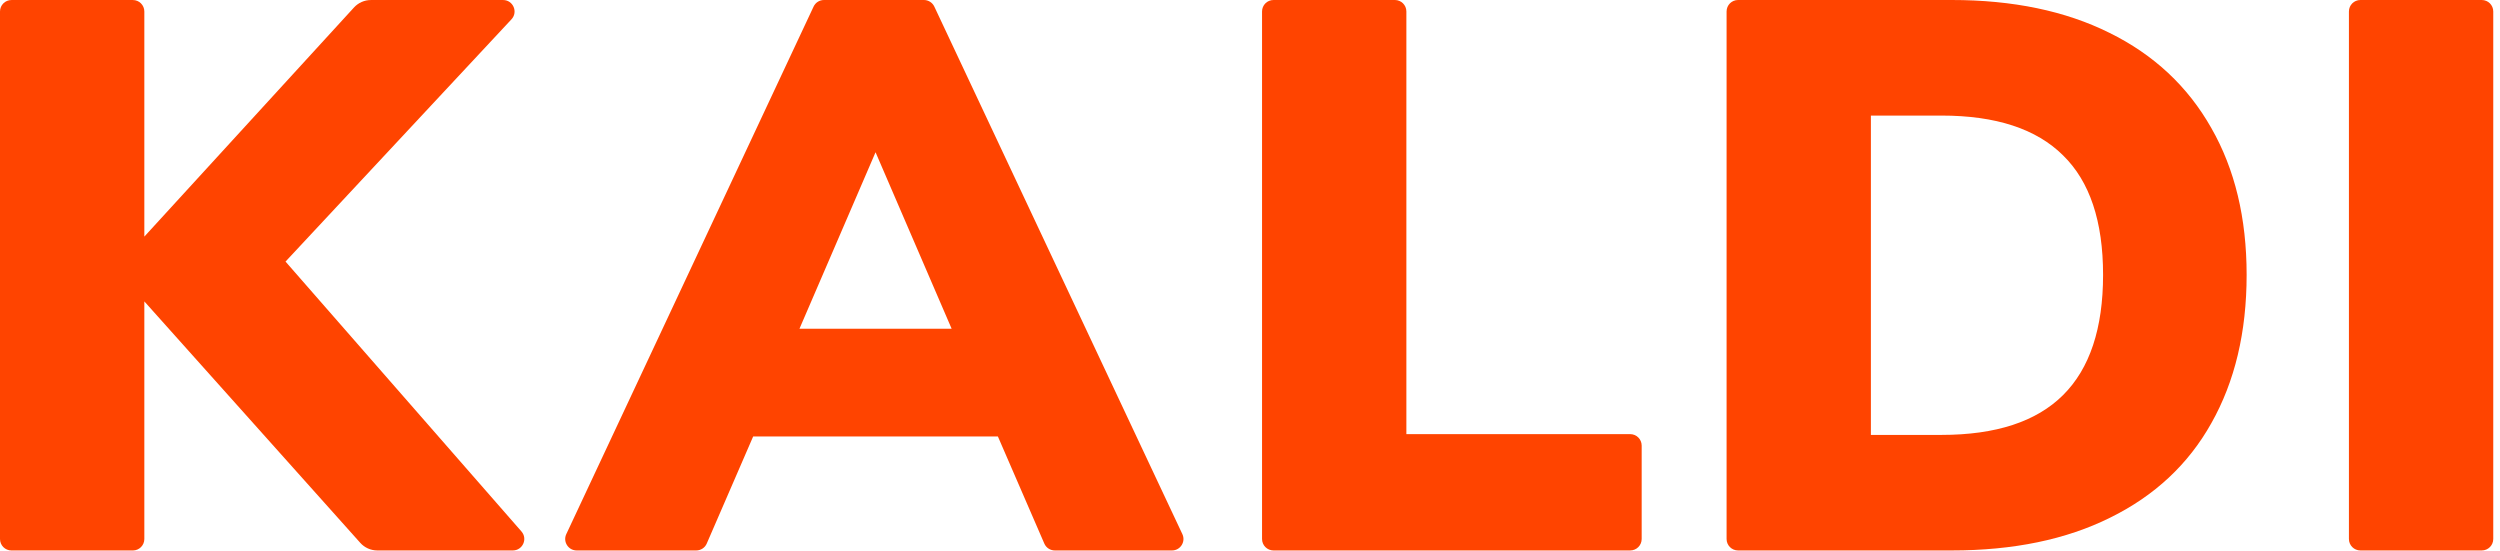
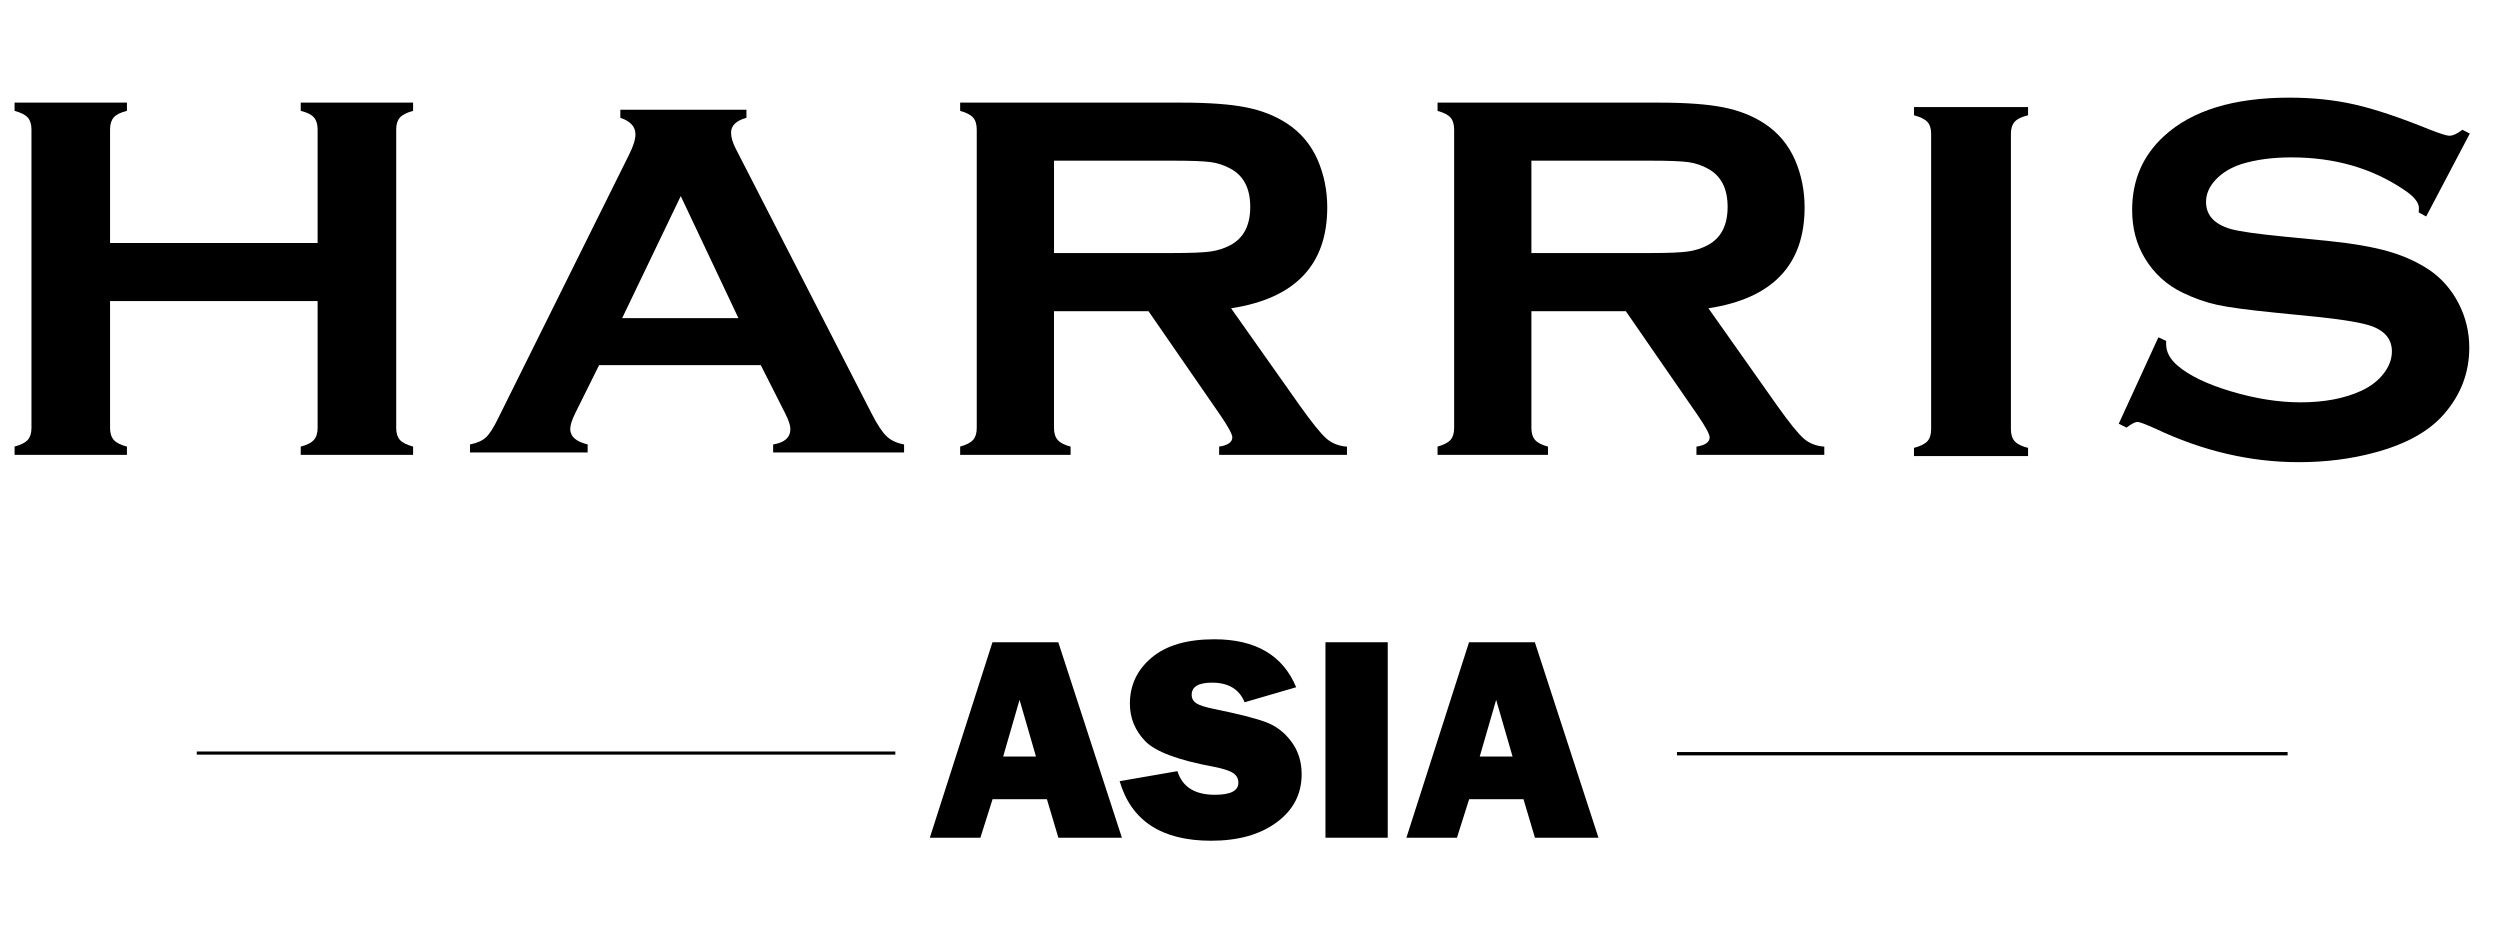
- <svg xmlns="http://www.w3.org/2000/svg" xmlns:xlink="http://www.w3.org/1999/xlink" viewBox="0 0 109 24">
-   <g transform="translate(-1470)">
-     <g style="mix-blend-mode:normal" transform="translate(1470)" fill="#f40">
-       <use xlink:href="#b" style="mix-blend-mode:normal" />
-       <use xlink:href="#c" style="mix-blend-mode:normal" />
-       <use xlink:href="#d" style="mix-blend-mode:normal" />
-       <use xlink:href="#e" style="mix-blend-mode:normal" />
-       <use xlink:href="#f" style="mix-blend-mode:normal" />
+ <svg xmlns="http://www.w3.org/2000/svg" version="1.1" id="圖層_1" x="0px" y="0px" viewBox="0 0 11181 4196.7" enable-background="new 0 0 11181 4196.7" xml:space="preserve">
+   <g>
+     <g>
+       <line fill="none" stroke="#000000" stroke-width="15" stroke-miterlimit="10" x1="10231.1" y1="3370.9" x2="7500" y2="3370.9" />
+       <line fill="none" stroke="#000000" stroke-width="14" stroke-miterlimit="10" x1="4004.3" y1="3368" x2="880.1" y2="3368" />
+       <g>
+         <g>
+           <path d="M4733.5,3746.6l-51.3-172.3h-243l-54.5,172.3h-226.1l280.1-874.2h294.4l284.5,874.2H4733.5z M4486.5,3383.5h146.8      l-73.4-253.6L4486.5,3383.5z" />
+           <path d="M5007.5,3493.7l258.5-44.8c21.7,70.4,77.5,105.7,167.5,105.7c70,0,105-17.9,105-53.8c0-18.8-8.1-33.4-24.3-43.9      c-16.2-10.5-45.1-19.7-86.7-27.8c-159.1-29.4-261.2-67.8-306.4-115.2c-45.2-47.4-67.8-103.1-67.8-167.2      c0-82.4,32.5-151,97.4-205.6c64.9-54.7,158.3-82,280.1-82c184.8,0,306.8,71.5,366.2,214.5l-230.6,67.2      c-23.9-58.5-72.4-87.7-145.6-87.7c-60.7,0-91.1,18.2-91.1,54.4c0,16.2,6.9,28.8,20.6,37.8c13.7,9,40.3,17.5,79.8,25.6      c108.6,22.1,185.7,41.7,231.3,58.7c45.7,17,83.7,46.1,114.3,87.4s45.8,89.8,45.8,145.8c0,88.4-37.2,160.1-111.7,215      c-74.4,54.9-172.1,82.3-293.1,82.3C5195.8,3760.1,5059.4,3671.3,5007.5,3493.7z" />
+           <path d="M6206.5,2872.4v874.2H5928v-874.2H6206.5z" />
+           <path d="M6864.9,3746.6l-51.3-172.3h-243l-54.5,172.3h-226.1l280.1-874.2h294.4l284.5,874.2H6864.9z M6618,3383.5h146.8      l-73.4-253.6L6618,3383.5z" />
+         </g>
+       </g>
+     </g>
+     <g>
+       <g>
+         <g>
+           <path d="M1420.5,1914.2c0,23.1-5.7,41-17.1,53.7c-11.4,12.7-30.9,22.5-58.4,29.4v36.9h502.5v-36.9c-28.3-7.7-48-17.7-59-30      c-11-12.3-16.5-30-16.5-53.1V578.9c0-23.1,5.5-40.8,16.5-53.1c11-12.3,30.7-22.3,59-30v-36.9H1345v36.9      c28.3,6.9,48,16.7,59,29.4c11,12.7,16.5,30.6,16.5,53.7v507.8H492.2V578.9c0-23.1,5.5-41,16.5-53.7c11-12.7,30.7-22.5,59-29.4      v-36.9H65.2v36.9c28.3,7.7,48,17.7,59,30c11,12.3,16.5,30,16.5,53.1v1335.3c0,23.1-5.5,40.8-16.5,53.1c-11,12.3-30.7,22.3-59,30      v36.9h502.5v-36.9c-27.5-6.9-47-16.7-58.4-29.4c-11.4-12.7-17.1-30.6-17.1-53.7v-567.8h928.3V1914.2z" />
+         </g>
+       </g>
+       <path d="M3402.5,1632.9h-723l-107.1,215.6c-14.8,30-22.1,53.5-22.1,70.7c0,33,26,55.8,77.9,68.5v35.9H2102v-35.9    c31.1-6,54.8-16.5,71.1-31.4c16.3-15,35-44.2,55.9-87.6l585-1178c18.6-37.4,28-67.4,28-89.8c0-34.4-22.5-59.1-67.6-74.1v-35.9h564    v35.9c-45.8,12.7-68.8,34.8-68.8,66.3c0,21.7,7.4,46.4,22.1,74.1l606,1181.3c25.6,50.2,48.2,84.4,67.6,102.8    c19.4,18.3,45.4,30.5,78.1,36.5v35.9h-585.6v-35.9c51.4-8.2,77.1-31.4,77.1-69.6c0-15.7-7.8-38.9-23.3-69.6L3402.5,1632.9z     M3302.6,1422.9l-258-546l-262.1,546H3302.6z" />
+       <path d="M4713.9,1391.4v522.8c0,23.1,5.6,41,16.8,53.7c11.2,12.7,30.3,22.5,57.4,29.4v36.9h-493.9v-36.9c27.8-7.7,47.1-17.7,58-30    c10.8-12.3,16.2-30,16.2-53.1V580.1c0-23.8-5.4-41.9-16.2-54.2c-10.8-12.3-30.1-22.3-58-30v-36.9h990.2    c120.6,0,216.2,6.9,287,20.8c70.7,13.8,132.4,38.1,184.9,72.7c61.1,40,106.7,94.3,136.8,162.7c28.6,66.2,42.9,137,42.9,212.4    c0,257-143.4,407.4-430.1,451.2l307.3,435.1c54.1,76.2,93.7,125.2,118.8,147.2c25.1,21.9,55.8,34,92.2,36.4v36.9h-571.8v-36.9    c39.4-6.1,59-20,59-41.5c0-13.9-18.1-47.3-54.4-100.4l-320.5-463.9H4713.9z M4713.9,1131.7h533.3c78.8,0,134.5-2.3,167-6.9    c32.5-4.6,62.2-14.2,89.3-28.8c58.7-31.5,88.1-88.5,88.1-170.8c0-82.3-29.4-139.2-88.1-170.8c-27.8-15.4-57.4-25.2-88.7-29.4    c-31.3-4.2-87.2-6.4-167.5-6.4h-533.3V1131.7z" />
+       <path d="M6849,1391.4v522.8c0,23.1,5.6,41,16.8,53.7c11.2,12.7,30.3,22.5,57.4,29.4v36.9h-493.9v-36.9c27.8-7.7,47.1-17.7,58-30    c10.8-12.3,16.2-30,16.2-53.1V580.1c0-23.8-5.4-41.9-16.2-54.2c-10.8-12.3-30.1-22.3-58-30v-36.9h990.1    c120.6,0,216.2,6.9,286.9,20.8s132.4,38.1,184.9,72.7c61.1,40,106.7,94.3,136.8,162.7c28.6,66.2,42.9,137,42.9,212.4    c0,257-143.4,407.4-430.1,451.2l307.2,435.1c54.1,76.2,93.7,125.2,118.8,147.2c25.1,21.9,55.8,34,92.2,36.4v36.9h-571.8v-36.9    c39.3-6.1,59-20,59-41.5c0-13.9-18.1-47.3-54.4-100.4l-320.5-463.9H6849z M6849,1131.7h533.3c78.8,0,134.5-2.3,166.9-6.9    c32.5-4.6,62.2-14.2,89.3-28.8c58.7-31.5,88.1-88.5,88.1-170.8c0-82.3-29.4-139.2-88.1-170.8c-27.8-15.4-57.4-25.2-88.7-29.4    c-31.3-4.2-87.1-6.4-167.5-6.4H6849V1131.7z" />
+       <g>
+         <g>
+           <path d="M8620,1973.4c-11.2,12.2-31.1,22.1-59.9,29.7v36.6h510.2v-36.6c-28-6.9-47.7-16.6-59.3-29.2      c-11.6-12.6-17.4-30.7-17.4-54.3V597.9c0-22.9,5.6-40.6,16.8-53.2c11.2-12.6,31.1-22.3,59.9-29.2v-36.6h-510.2v36.6      c28.7,7.6,48.7,17.5,59.9,29.7c11.2,12.2,16.8,29.7,16.8,52.6v1321.8C8636.8,1943.3,8631.2,1961.2,8620,1973.4z" />
+         </g>
+       </g>
+       <g>
+         <g>
+           <path d="M11012.5,580.4c-22.4,17.8-41.9,26.7-58.7,26.7c-10.4,0-38.7-8.9-85-26.7c-135-54.9-247.5-92.5-337.8-113      c-90.2-20.5-187.6-30.7-292.2-30.7c-249.1,0-436,57.4-560.5,172.1c-95,87-142.5,197.1-142.5,330.3c0,80.9,18.8,152.5,56.3,214.8      c41.5,69.3,98.6,121.3,171.3,155.9c51.1,24.7,102.2,42.6,153.3,53.7c51.1,11.2,138.5,22.9,262.3,35.2l184.4,18.4      c123.8,13.1,206,27.3,246.7,42.6c58.3,22.3,87.4,59.5,87.4,111.7c0,34.6-12.4,67.8-37.1,99.6c-24.8,31.9-57.9,57.4-99.4,76.6      c-75.1,34.6-165.7,51.8-271.9,51.8c-97.4,0-200.4-16.2-309-48.5c-108.6-32.3-188.8-70.8-240.7-115.4      c-34.3-29.2-51.5-61.2-51.5-95.8c0-3.1,0-8.1,0-15l-34.7-16.2l-177.3,386.6l34.7,17.3c22.3-16.9,38.7-25.4,49.1-25.4      c8.8,0,35.5,10,80.2,30c210.8,100,424.4,150,640.8,150c120.6,0,233.5-14.2,338.9-42.7c141.3-37.7,245.5-95.7,312.6-174.1      c74.3-86.1,111.4-184.5,111.4-295.2c0-70-15.8-135.7-47.3-197.2c-31.6-61.5-74.5-111.1-128.8-148.8      c-53.5-36.1-114.8-64.2-183.8-84.2c-69.1-20-159.5-35.7-271.3-47.3l-188-18.4c-126.2-12.3-208.4-23.8-246.7-34.6      c-74.3-21.5-111.4-61.9-111.4-121.1c0-36.1,14.6-69.5,43.7-100.3c29.1-30.7,67.3-53.8,114.4-69.2c64.7-20,139.3-30,224-30      c191.6,0,358.5,47.7,500.6,143.1c46.3,30,69.5,58.1,69.5,84.2c0,4.6-0.4,10.8-1.2,18.5l33.5,18.5l195.2-370.9L11012.5,580.4z" />
+         </g>
+       </g>
    </g>
  </g>
-   <defs>
-     <path id="b" d="M22.735 23.171c.283.323.053.829-.376.829h-5.907c-.285 0-.556-.121-.745-.333l-9.414-10.526v10.36c0 .276-.224.5-.5.5h-5.293c-.276 0-.5-.224-.5-.5v-23c0-.276.224-.5.5-.5h5.293c.276 0 .5.224.5.5v9.815l9.141-9.99c.19-.207.457-.325.738-.325h5.762c.437 0 .664.521.366.841l-9.851 10.563 10.287 11.767z" />
-     <path id="c" d="M45.991 24c-.199 0-.38-.118-.459-.301l-2.024-4.669h-10.67l-2.024 4.669c-.079.183-.259.301-.459.301h-5.212c-.366 0-.608-.381-.453-.712l10.782-23c.082-.176.259-.288.453-.288h4.358c.194 0 .37.112.453.287l10.815 23c.156.332-.086.713-.452.713h-5.108zm-11.135-9.668h6.635l-3.317-7.694-3.317 7.694z" />
-     <path id="d" d="M55.525 24c-.276 0-.5-.224-.5-.5v-23c0-.276.224-.5.5-.5h5.293c.276 0 .5.224.5.5v18.428h9.759c.276 0 .5.224.5.5v4.072c0 .276-.224.5-.5.5h-15.552z" />
-     <path id="e" d="M75.279.5c0-.276.224-.5.5-.5h9.315c2.667 0 4.959.477 6.874 1.43 1.938.953 3.42 2.338 4.446 4.153 1.026 1.793 1.539 3.926 1.539 6.4 0 2.496-.513 4.652-1.539 6.468-1.003 1.793-2.474 3.166-4.412 4.119-1.915.953-4.218 1.43-6.908 1.43h-9.315c-.276 0-.5-.224-.5-.5v-23zm9.37 18.462c2.371 0 4.138-.579 5.301-1.736 1.163-1.157 1.744-2.905 1.744-5.242 0-2.338-.581-4.074-1.744-5.209-1.163-1.157-2.93-1.736-5.301-1.736h-3.078v13.923h3.078z" />
-     <path id="f" d="M102.913 24c-.276 0-.5-.224-.5-.5v-23c0-.276.224-.5.5-.5h5.293c.276 0 .5.224.5.5v23c0 .276-.224.5-.5.5h-5.293z" />
-   </defs>
</svg>
